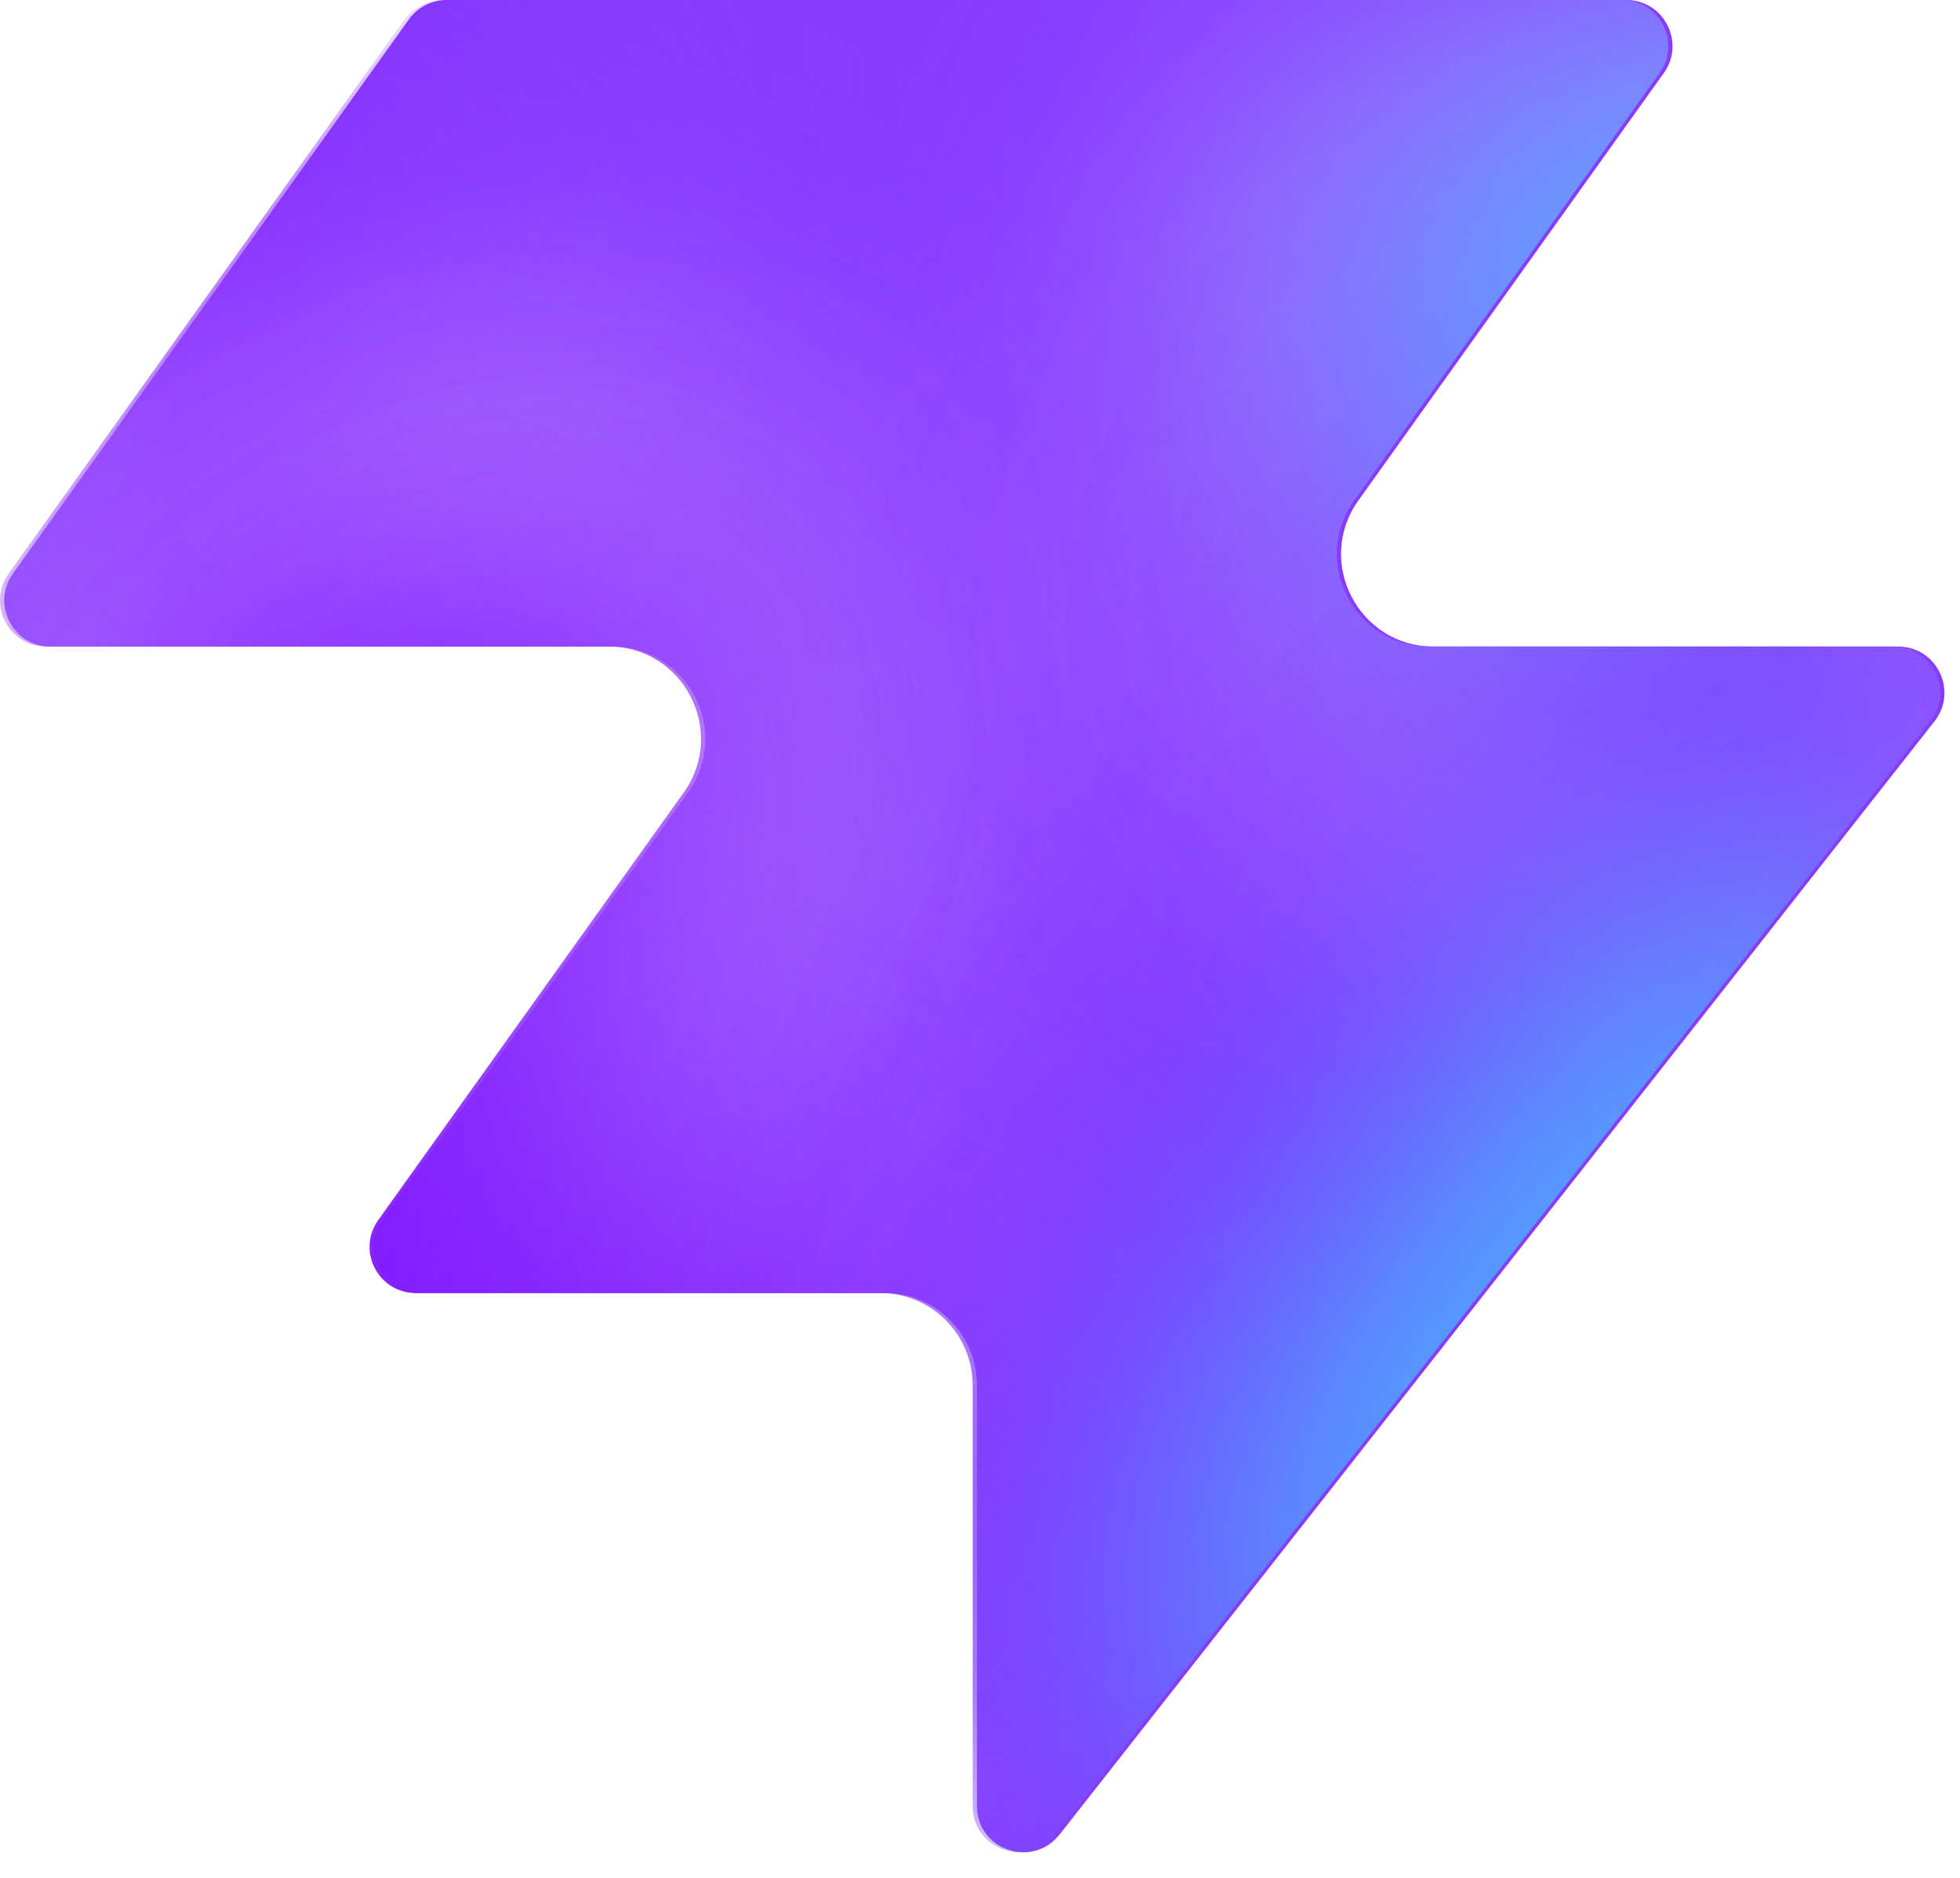
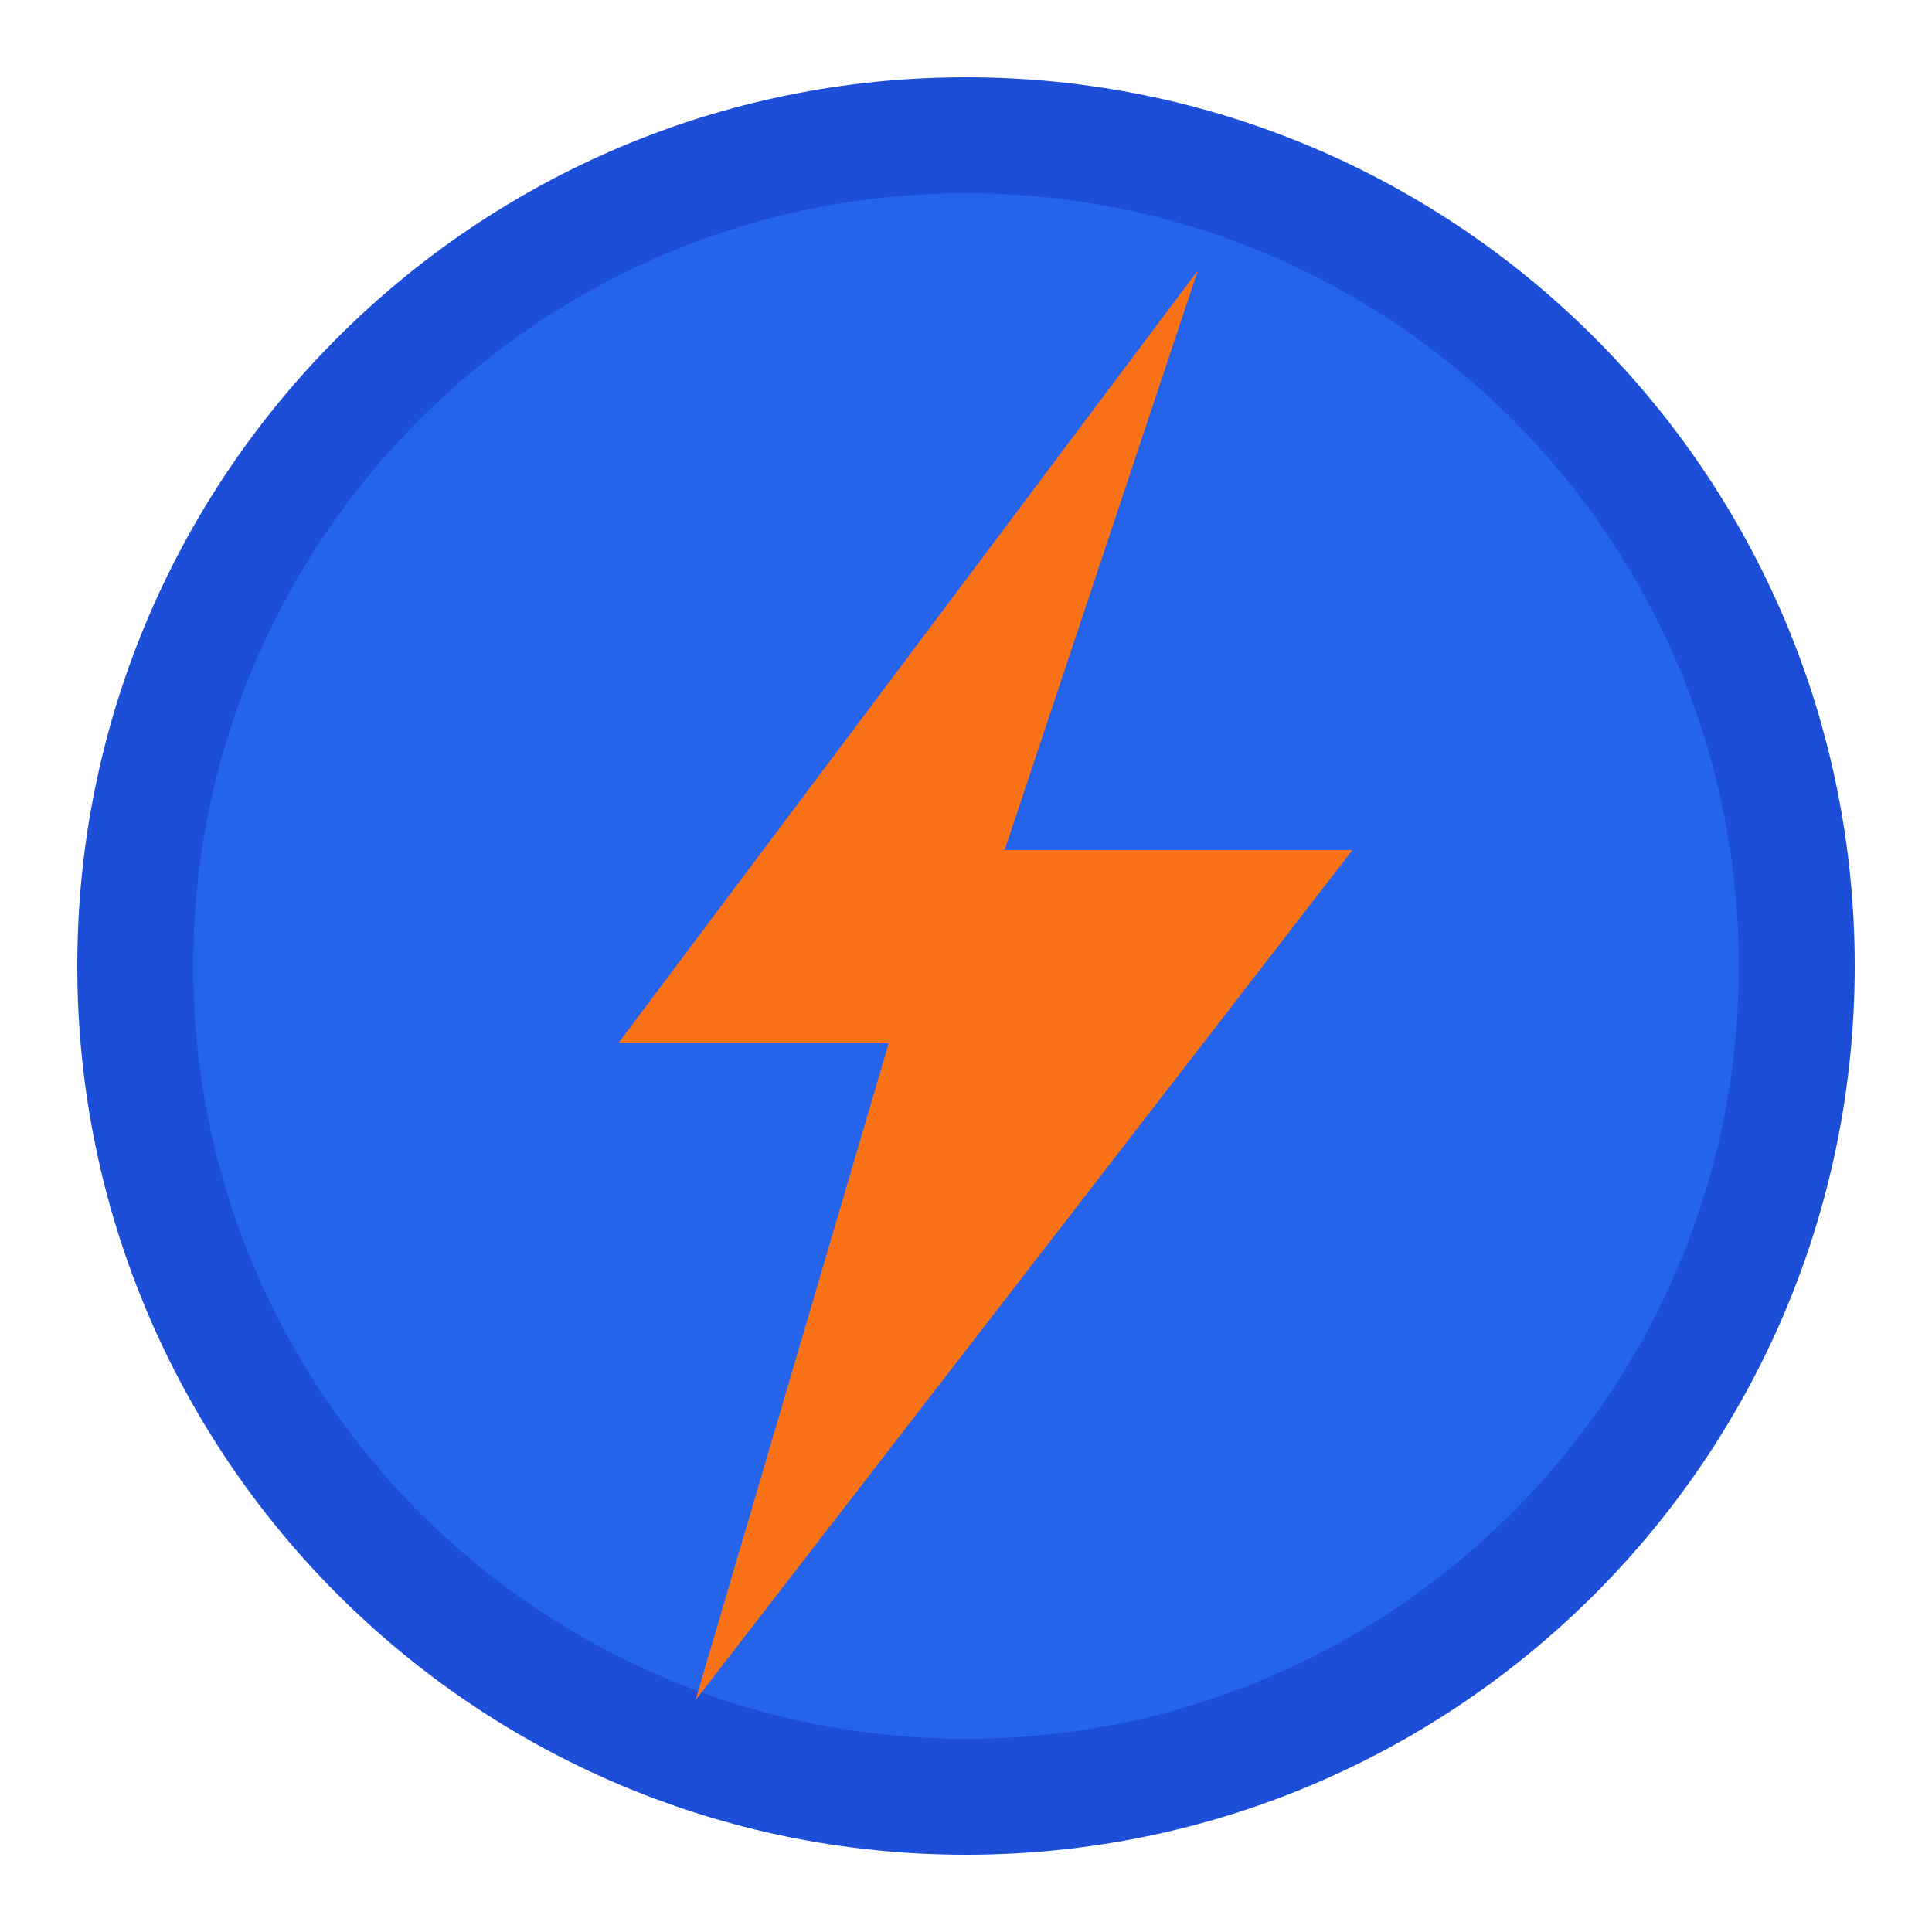
- <svg xmlns="http://www.w3.org/2000/svg" width="48" height="46" fill="none" viewBox="0 0 48 46">
-   <path fill="#863bff" d="M25.946 44.938c-.664.845-2.021.375-2.021-.698V33.937a2.26 2.26 0 0 0-2.262-2.262H10.287c-.92 0-1.456-1.04-.92-1.788l7.48-10.471c1.07-1.497 0-3.578-1.842-3.578H1.237c-.92 0-1.456-1.04-.92-1.788L10.013.474c.214-.297.556-.474.92-.474h28.894c.92 0 1.456 1.04.92 1.788l-7.48 10.471c-1.07 1.498 0 3.579 1.842 3.579h11.377c.943 0 1.473 1.088.89 1.83L25.947 44.94z" style="fill:#863bff;fill:color(display-p3 .525 .23 1);fill-opacity:1" />
-   <mask id="a" width="48" height="46" x="0" y="0" maskUnits="userSpaceOnUse" style="mask-type:alpha">
-     <path fill="#000" d="M25.842 44.938c-.664.844-2.021.375-2.021-.698V33.937a2.26 2.26 0 0 0-2.262-2.262H10.183c-.92 0-1.456-1.04-.92-1.788l7.48-10.471c1.07-1.498 0-3.579-1.842-3.579H1.133c-.92 0-1.456-1.04-.92-1.787L9.91.473c.214-.297.556-.474.92-.474h28.894c.92 0 1.456 1.04.92 1.788l-7.48 10.471c-1.07 1.498 0 3.578 1.842 3.578h11.377c.943 0 1.473 1.088.89 1.832L25.843 44.94z" style="fill:#000;fill-opacity:1" />
-   </mask>
-   <g mask="url(#a)">
-     <g filter="url(#b)">
-       <ellipse cx="5.508" cy="14.704" fill="#ede6ff" rx="5.508" ry="14.704" style="fill:#ede6ff;fill:color(display-p3 .927 .903 1);fill-opacity:1" transform="matrix(.00324 1 1 -.00324 -4.47 31.516)" />
-     </g>
-     <g filter="url(#c)">
-       <ellipse cx="10.399" cy="29.851" fill="#ede6ff" rx="10.399" ry="29.851" style="fill:#ede6ff;fill:color(display-p3 .927 .903 1);fill-opacity:1" transform="matrix(.00324 1 1 -.00324 -39.328 7.883)" />
-     </g>
-     <g filter="url(#d)">
-       <ellipse cx="5.508" cy="30.487" fill="#7e14ff" rx="5.508" ry="30.487" style="fill:#7e14ff;fill:color(display-p3 .492 .077 1);fill-opacity:1" transform="rotate(89.814 -25.913 -14.639)scale(1 -1)" />
-     </g>
-     <g filter="url(#e)">
-       <ellipse cx="5.508" cy="30.599" fill="#7e14ff" rx="5.508" ry="30.599" style="fill:#7e14ff;fill:color(display-p3 .492 .077 1);fill-opacity:1" transform="rotate(89.814 -32.644 -3.334)scale(1 -1)" />
-     </g>
-     <g filter="url(#f)">
-       <ellipse cx="5.508" cy="30.599" fill="#7e14ff" rx="5.508" ry="30.599" style="fill:#7e14ff;fill:color(display-p3 .492 .077 1);fill-opacity:1" transform="matrix(.00324 1 1 -.00324 -34.34 30.47)" />
-     </g>
-     <g filter="url(#g)">
-       <ellipse cx="14.072" cy="22.078" fill="#ede6ff" rx="14.072" ry="22.078" style="fill:#ede6ff;fill:color(display-p3 .927 .903 1);fill-opacity:1" transform="rotate(93.35 24.506 48.493)scale(-1 1)" />
-     </g>
-     <g filter="url(#h)">
-       <ellipse cx="3.47" cy="21.501" fill="#7e14ff" rx="3.47" ry="21.501" style="fill:#7e14ff;fill:color(display-p3 .492 .077 1);fill-opacity:1" transform="rotate(89.009 28.708 47.59)scale(-1 1)" />
-     </g>
-     <g filter="url(#i)">
-       <ellipse cx="3.47" cy="21.501" fill="#7e14ff" rx="3.47" ry="21.501" style="fill:#7e14ff;fill:color(display-p3 .492 .077 1);fill-opacity:1" transform="rotate(89.009 28.708 47.59)scale(-1 1)" />
-     </g>
-     <g filter="url(#j)">
-       <ellipse cx=".387" cy="8.972" fill="#7e14ff" rx="4.407" ry="29.108" style="fill:#7e14ff;fill:color(display-p3 .492 .077 1);fill-opacity:1" transform="rotate(39.51 .387 8.972)" />
-     </g>
-     <g filter="url(#k)">
-       <ellipse cx="47.523" cy="-6.092" fill="#7e14ff" rx="4.407" ry="29.108" style="fill:#7e14ff;fill:color(display-p3 .492 .077 1);fill-opacity:1" transform="rotate(37.892 47.523 -6.092)" />
-     </g>
-     <g filter="url(#l)">
-       <ellipse cx="41.412" cy="6.333" fill="#47bfff" rx="5.971" ry="9.665" style="fill:#47bfff;fill:color(display-p3 .28 .748 1);fill-opacity:1" transform="rotate(37.892 41.412 6.333)" />
-     </g>
-     <g filter="url(#m)">
-       <ellipse cx="-1.879" cy="38.332" fill="#7e14ff" rx="4.407" ry="29.108" style="fill:#7e14ff;fill:color(display-p3 .492 .077 1);fill-opacity:1" transform="rotate(37.892 -1.88 38.332)" />
-     </g>
-     <g filter="url(#n)">
-       <ellipse cx="-1.879" cy="38.332" fill="#7e14ff" rx="4.407" ry="29.108" style="fill:#7e14ff;fill:color(display-p3 .492 .077 1);fill-opacity:1" transform="rotate(37.892 -1.88 38.332)" />
-     </g>
-     <g filter="url(#o)">
-       <ellipse cx="35.651" cy="29.907" fill="#7e14ff" rx="4.407" ry="29.108" style="fill:#7e14ff;fill:color(display-p3 .492 .077 1);fill-opacity:1" transform="rotate(37.892 35.651 29.907)" />
-     </g>
-     <g filter="url(#p)">
-       <ellipse cx="38.418" cy="32.4" fill="#47bfff" rx="5.971" ry="15.297" style="fill:#47bfff;fill:color(display-p3 .28 .748 1);fill-opacity:1" transform="rotate(37.892 38.418 32.4)" />
-     </g>
-   </g>
-   <defs>
-     <filter id="b" width="60.045" height="41.654" x="-19.77" y="16.149" color-interpolation-filters="sRGB" filterUnits="userSpaceOnUse">
-       <feFlood flood-opacity="0" result="BackgroundImageFix" />
-       <feBlend in="SourceGraphic" in2="BackgroundImageFix" result="shape" />
-       <feGaussianBlur result="effect1_foregroundBlur_2002_17158" stdDeviation="7.659" />
-     </filter>
-     <filter id="c" width="90.34" height="51.437" x="-54.613" y="-7.533" color-interpolation-filters="sRGB" filterUnits="userSpaceOnUse">
-       <feFlood flood-opacity="0" result="BackgroundImageFix" />
-       <feBlend in="SourceGraphic" in2="BackgroundImageFix" result="shape" />
-       <feGaussianBlur result="effect1_foregroundBlur_2002_17158" stdDeviation="7.659" />
-     </filter>
-     <filter id="d" width="79.355" height="29.4" x="-49.64" y="2.03" color-interpolation-filters="sRGB" filterUnits="userSpaceOnUse">
-       <feFlood flood-opacity="0" result="BackgroundImageFix" />
-       <feBlend in="SourceGraphic" in2="BackgroundImageFix" result="shape" />
-       <feGaussianBlur result="effect1_foregroundBlur_2002_17158" stdDeviation="4.596" />
-     </filter>
-     <filter id="e" width="79.579" height="29.4" x="-45.045" y="20.029" color-interpolation-filters="sRGB" filterUnits="userSpaceOnUse">
-       <feFlood flood-opacity="0" result="BackgroundImageFix" />
-       <feBlend in="SourceGraphic" in2="BackgroundImageFix" result="shape" />
-       <feGaussianBlur result="effect1_foregroundBlur_2002_17158" stdDeviation="4.596" />
-     </filter>
-     <filter id="f" width="79.579" height="29.4" x="-43.513" y="21.178" color-interpolation-filters="sRGB" filterUnits="userSpaceOnUse">
-       <feFlood flood-opacity="0" result="BackgroundImageFix" />
-       <feBlend in="SourceGraphic" in2="BackgroundImageFix" result="shape" />
-       <feGaussianBlur result="effect1_foregroundBlur_2002_17158" stdDeviation="4.596" />
-     </filter>
-     <filter id="g" width="74.749" height="58.852" x="15.756" y="-17.901" color-interpolation-filters="sRGB" filterUnits="userSpaceOnUse">
-       <feFlood flood-opacity="0" result="BackgroundImageFix" />
-       <feBlend in="SourceGraphic" in2="BackgroundImageFix" result="shape" />
-       <feGaussianBlur result="effect1_foregroundBlur_2002_17158" stdDeviation="7.659" />
-     </filter>
-     <filter id="h" width="61.377" height="25.362" x="23.548" y="2.284" color-interpolation-filters="sRGB" filterUnits="userSpaceOnUse">
-       <feFlood flood-opacity="0" result="BackgroundImageFix" />
-       <feBlend in="SourceGraphic" in2="BackgroundImageFix" result="shape" />
-       <feGaussianBlur result="effect1_foregroundBlur_2002_17158" stdDeviation="4.596" />
-     </filter>
-     <filter id="i" width="61.377" height="25.362" x="23.548" y="2.284" color-interpolation-filters="sRGB" filterUnits="userSpaceOnUse">
-       <feFlood flood-opacity="0" result="BackgroundImageFix" />
-       <feBlend in="SourceGraphic" in2="BackgroundImageFix" result="shape" />
-       <feGaussianBlur result="effect1_foregroundBlur_2002_17158" stdDeviation="4.596" />
-     </filter>
-     <filter id="j" width="56.045" height="63.649" x="-27.636" y="-22.853" color-interpolation-filters="sRGB" filterUnits="userSpaceOnUse">
-       <feFlood flood-opacity="0" result="BackgroundImageFix" />
-       <feBlend in="SourceGraphic" in2="BackgroundImageFix" result="shape" />
-       <feGaussianBlur result="effect1_foregroundBlur_2002_17158" stdDeviation="4.596" />
-     </filter>
-     <filter id="k" width="54.814" height="64.646" x="20.116" y="-38.415" color-interpolation-filters="sRGB" filterUnits="userSpaceOnUse">
-       <feFlood flood-opacity="0" result="BackgroundImageFix" />
-       <feBlend in="SourceGraphic" in2="BackgroundImageFix" result="shape" />
-       <feGaussianBlur result="effect1_foregroundBlur_2002_17158" stdDeviation="4.596" />
-     </filter>
-     <filter id="l" width="33.541" height="35.313" x="24.641" y="-11.323" color-interpolation-filters="sRGB" filterUnits="userSpaceOnUse">
-       <feFlood flood-opacity="0" result="BackgroundImageFix" />
-       <feBlend in="SourceGraphic" in2="BackgroundImageFix" result="shape" />
-       <feGaussianBlur result="effect1_foregroundBlur_2002_17158" stdDeviation="4.596" />
-     </filter>
-     <filter id="m" width="54.814" height="64.646" x="-29.286" y="6.009" color-interpolation-filters="sRGB" filterUnits="userSpaceOnUse">
-       <feFlood flood-opacity="0" result="BackgroundImageFix" />
-       <feBlend in="SourceGraphic" in2="BackgroundImageFix" result="shape" />
-       <feGaussianBlur result="effect1_foregroundBlur_2002_17158" stdDeviation="4.596" />
-     </filter>
-     <filter id="n" width="54.814" height="64.646" x="-29.286" y="6.009" color-interpolation-filters="sRGB" filterUnits="userSpaceOnUse">
-       <feFlood flood-opacity="0" result="BackgroundImageFix" />
-       <feBlend in="SourceGraphic" in2="BackgroundImageFix" result="shape" />
-       <feGaussianBlur result="effect1_foregroundBlur_2002_17158" stdDeviation="4.596" />
-     </filter>
-     <filter id="o" width="54.814" height="64.646" x="8.244" y="-2.416" color-interpolation-filters="sRGB" filterUnits="userSpaceOnUse">
-       <feFlood flood-opacity="0" result="BackgroundImageFix" />
-       <feBlend in="SourceGraphic" in2="BackgroundImageFix" result="shape" />
-       <feGaussianBlur result="effect1_foregroundBlur_2002_17158" stdDeviation="4.596" />
-     </filter>
-     <filter id="p" width="39.409" height="43.623" x="18.713" y="10.588" color-interpolation-filters="sRGB" filterUnits="userSpaceOnUse">
-       <feFlood flood-opacity="0" result="BackgroundImageFix" />
-       <feBlend in="SourceGraphic" in2="BackgroundImageFix" result="shape" />
-       <feGaussianBlur result="effect1_foregroundBlur_2002_17158" stdDeviation="4.596" />
-     </filter>
-   </defs>
+ <svg xmlns="http://www.w3.org/2000/svg" viewBox="0 0 100 100">
+   <circle cx="50" cy="50" r="46" fill="#1d4ed8" />
+   <circle cx="50" cy="50" r="40" fill="#2563eb" />
+   <path d="M62,14 L32,54 L46,54 L36,88 L70,44 L52,44 Z" fill="#f97316" />
</svg>
